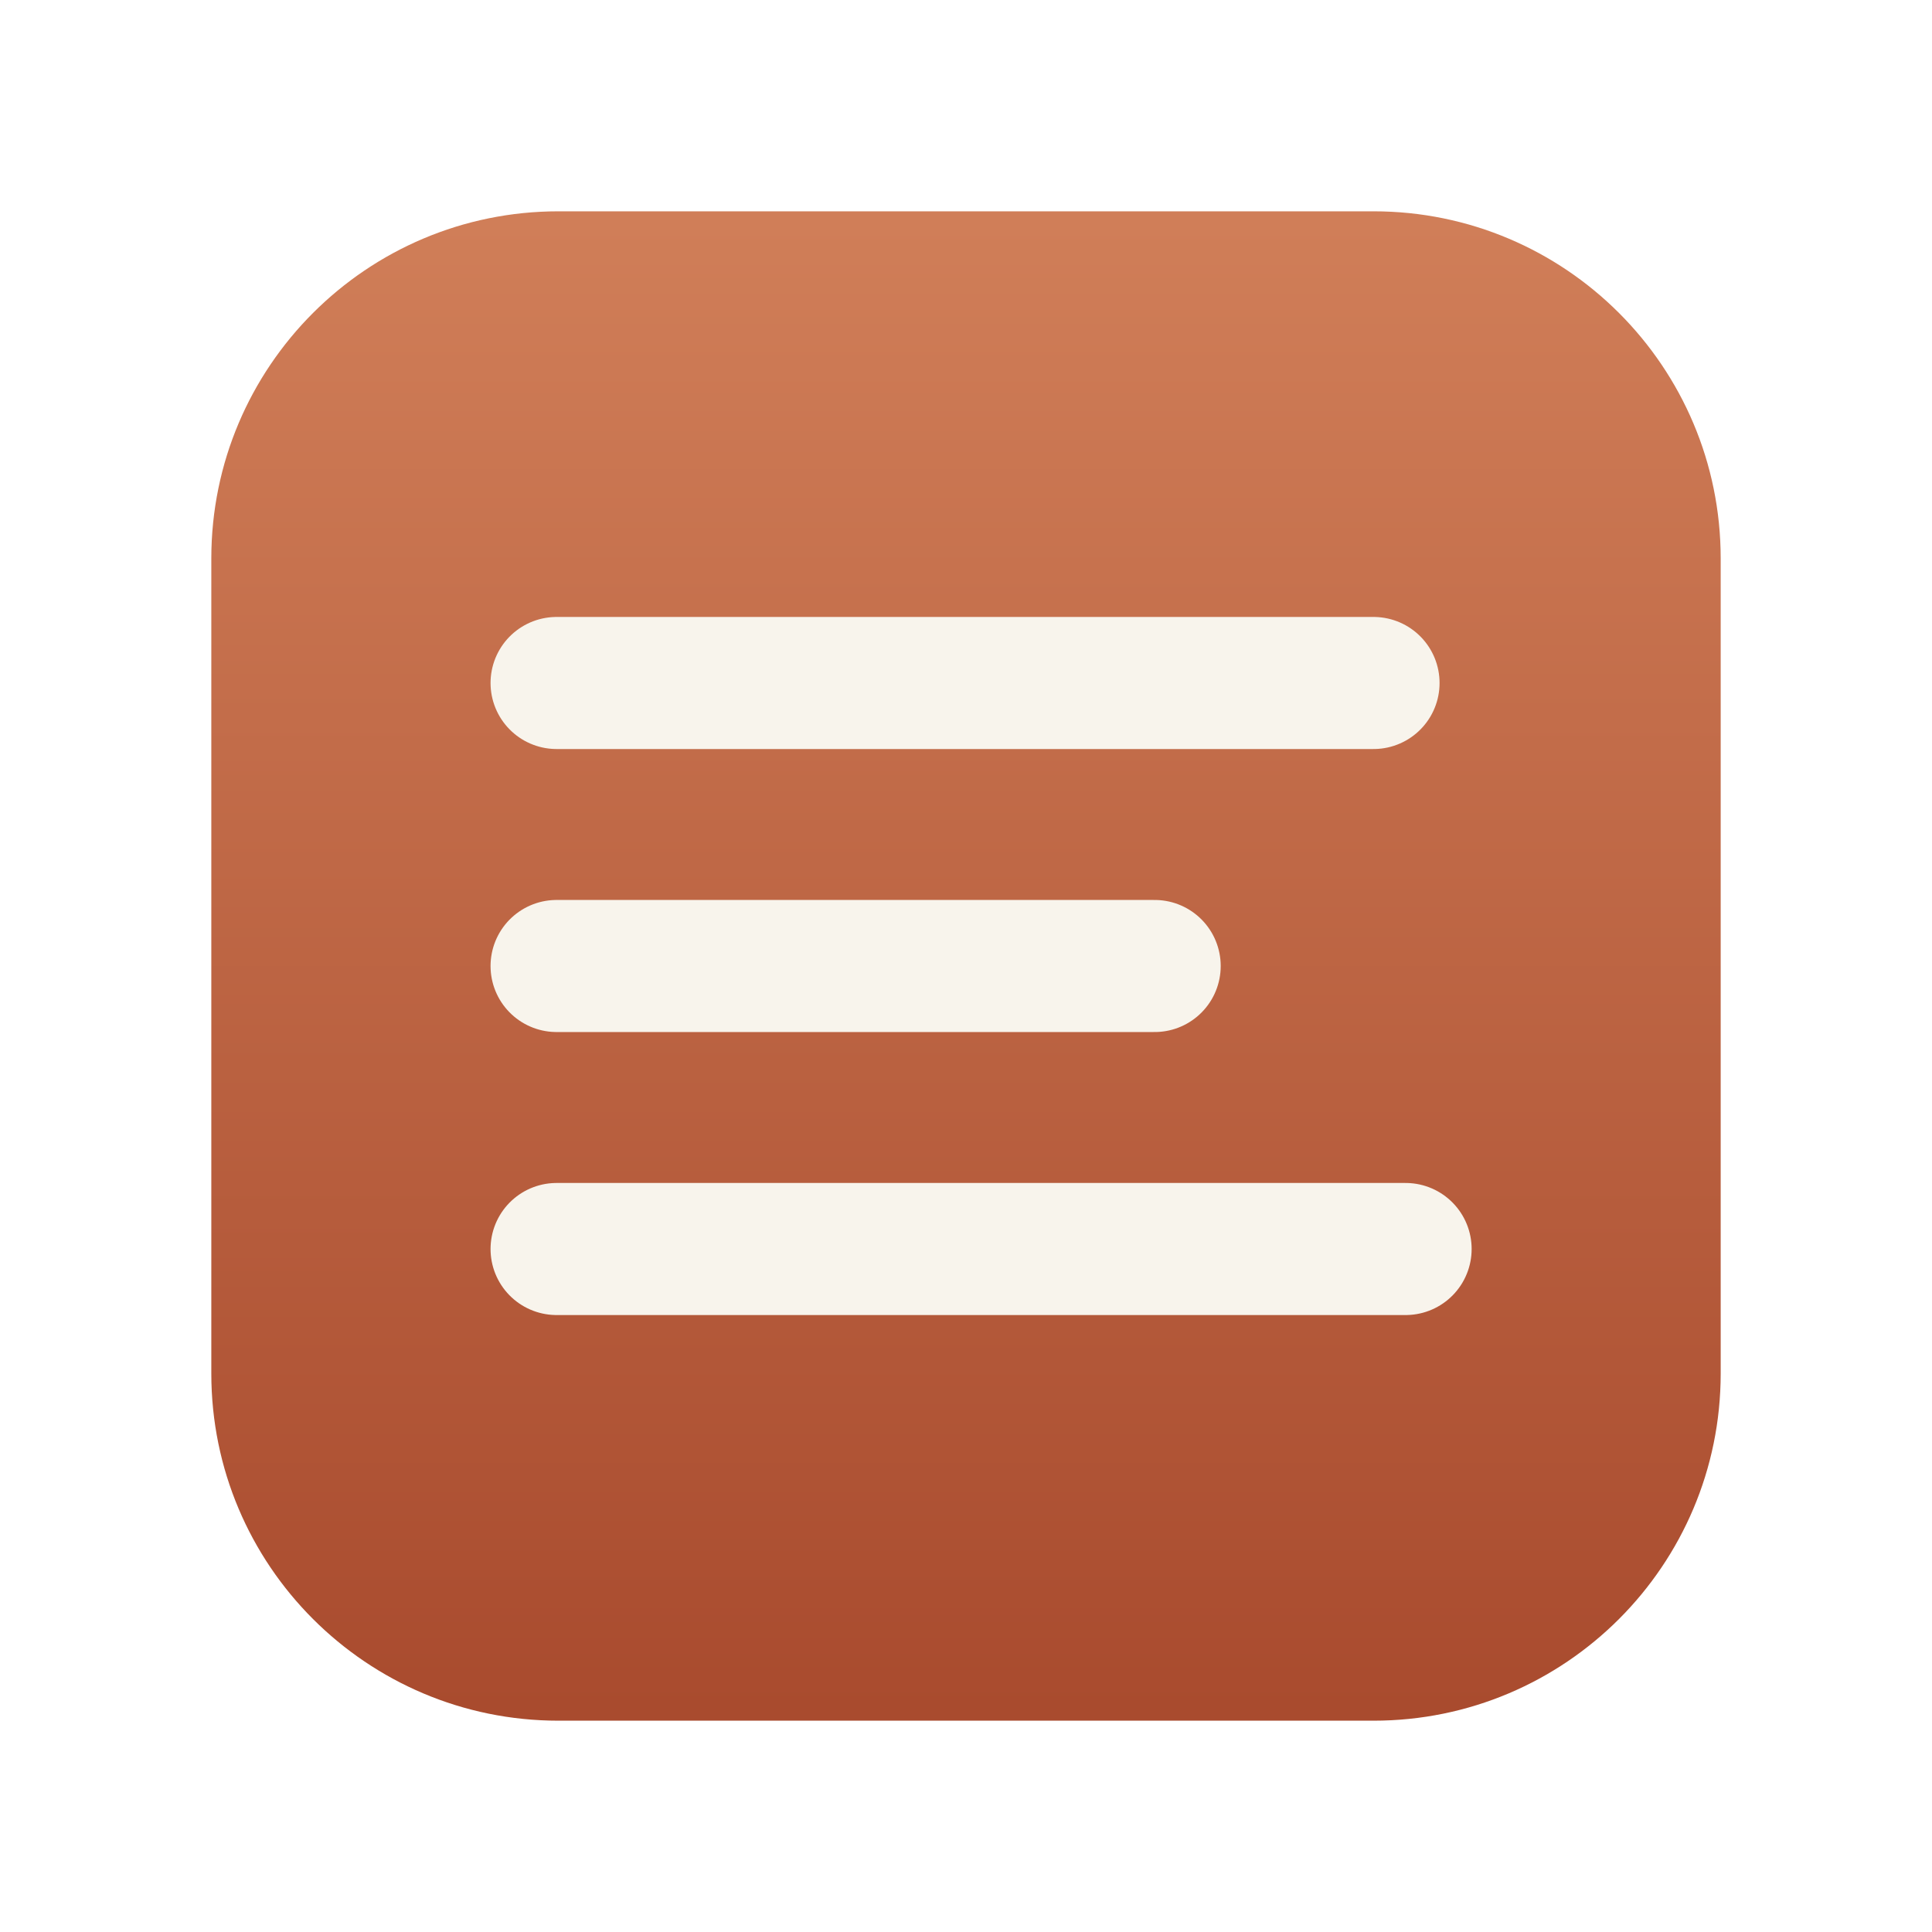
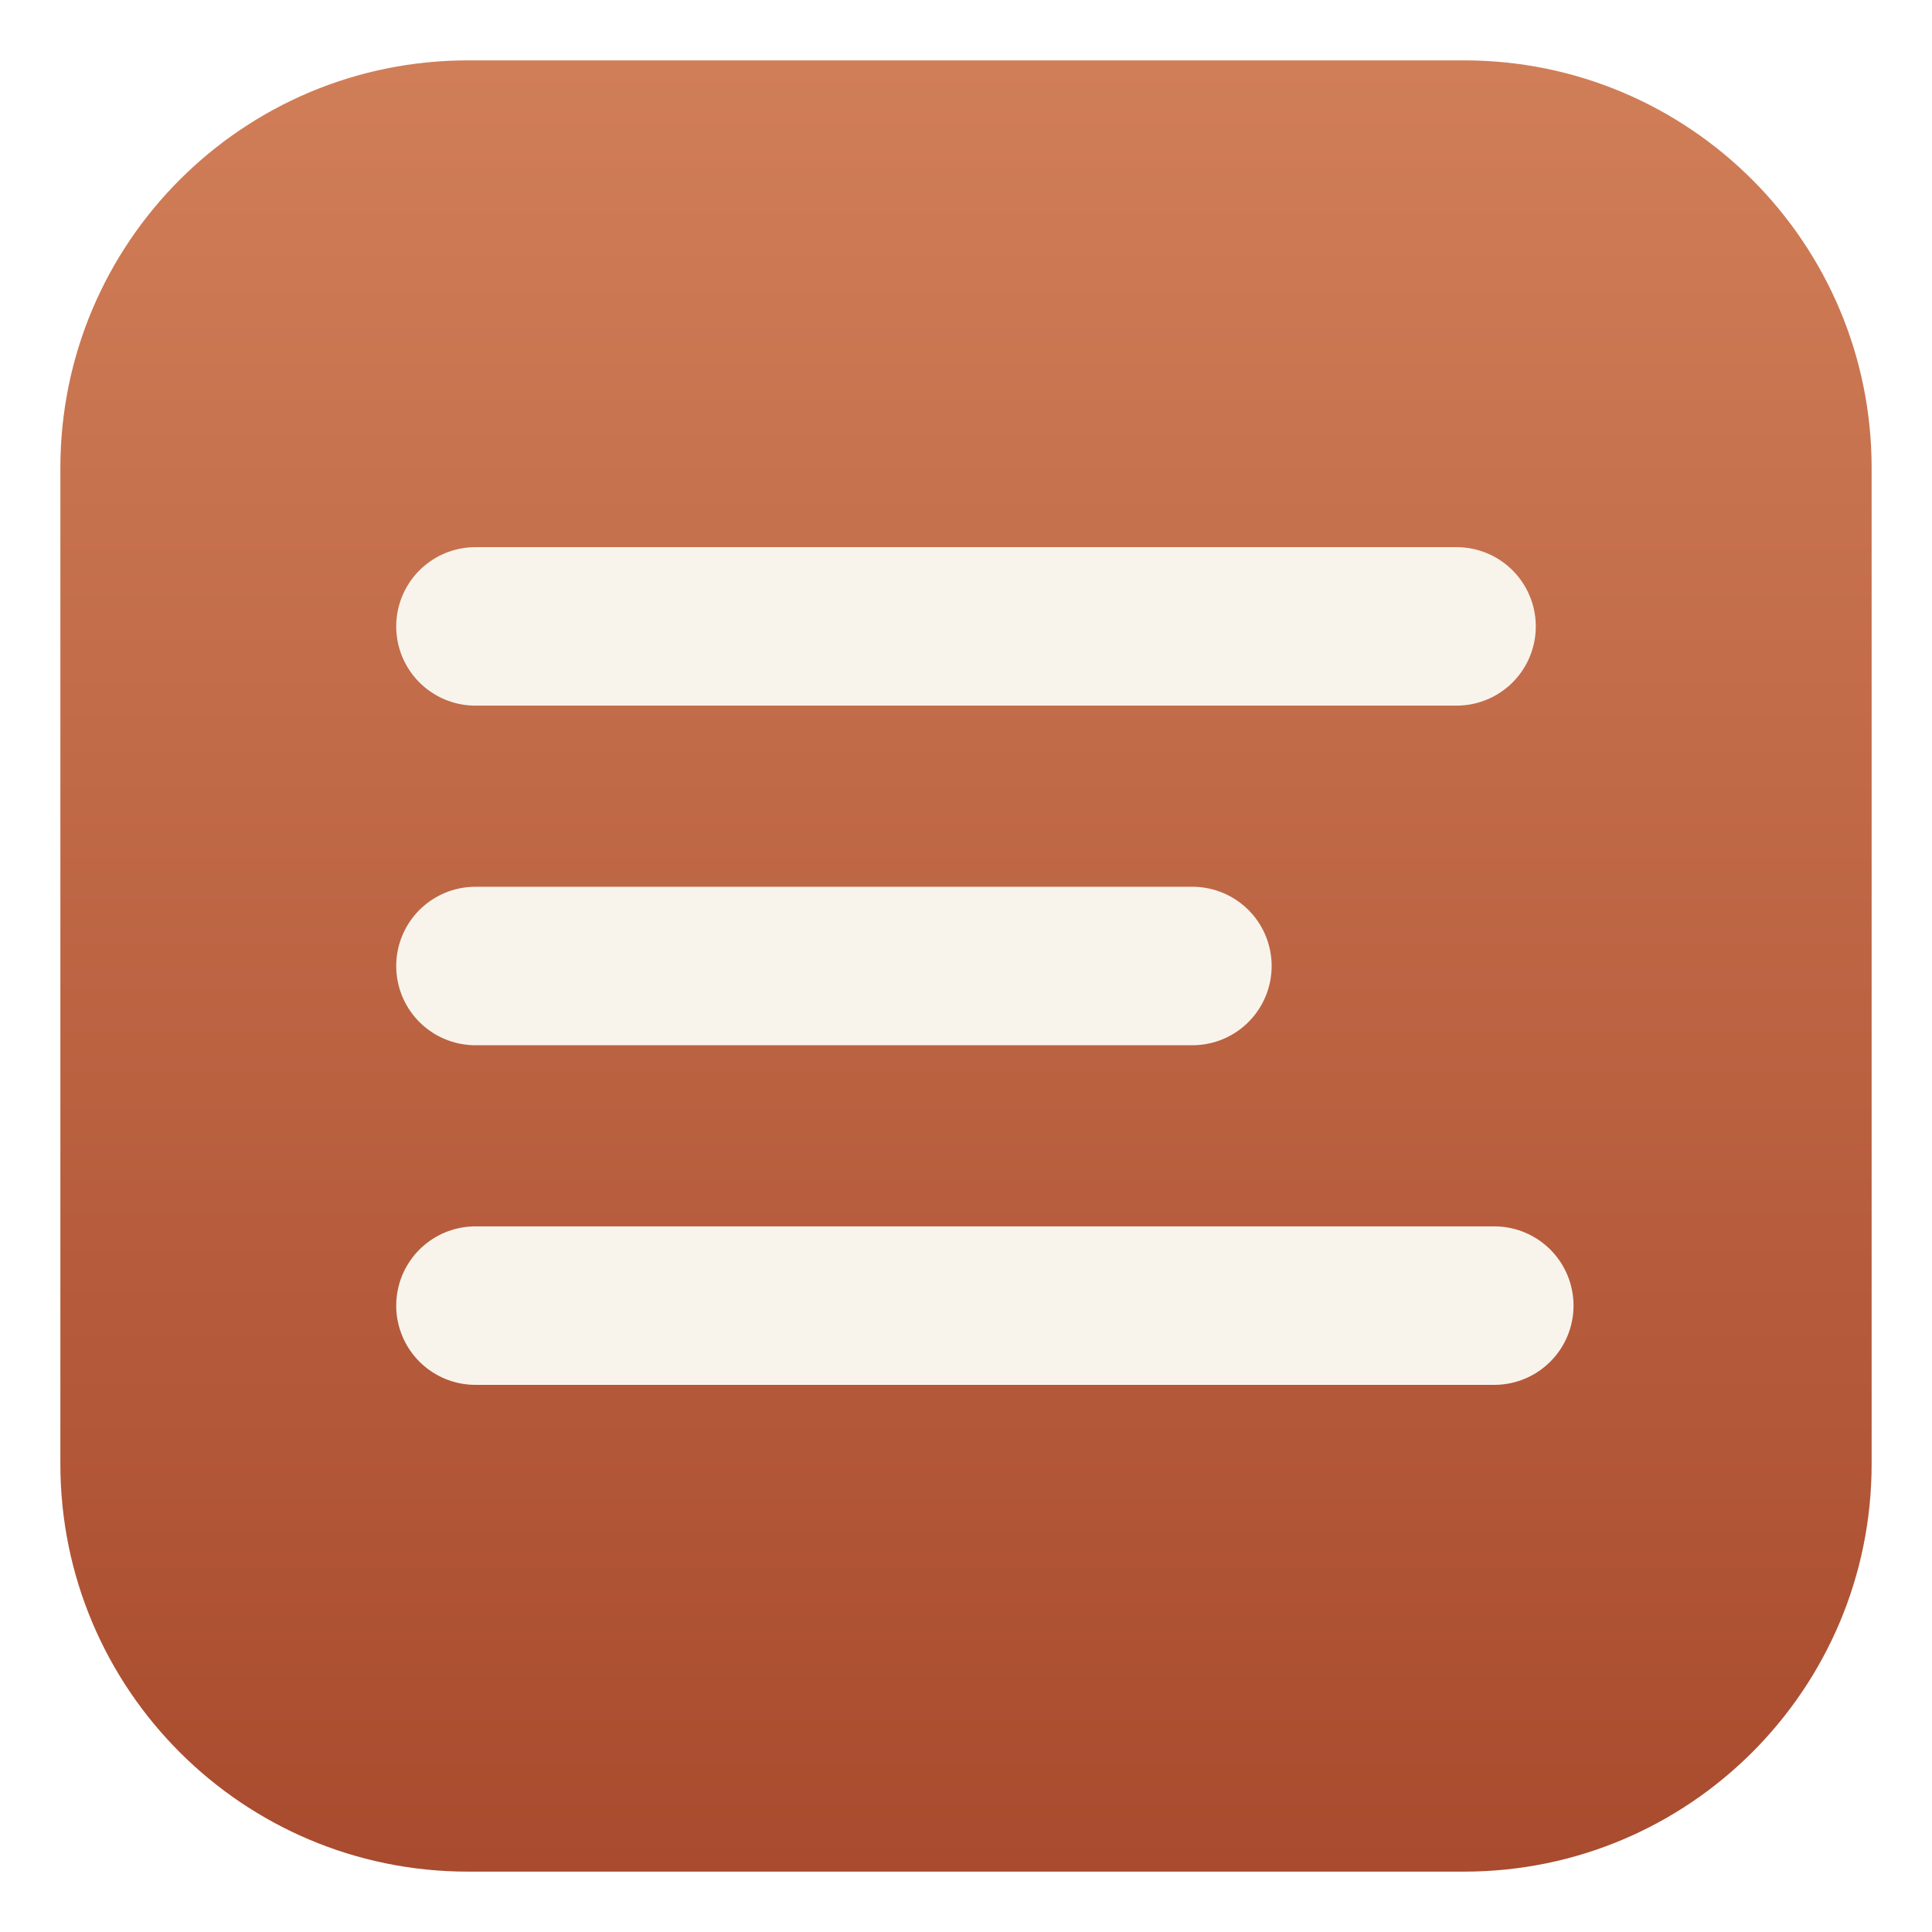
<svg xmlns="http://www.w3.org/2000/svg" width="1024" height="1024" viewBox="0 0 1024 1024">
  <defs>
    <linearGradient id="clay" x1="0" y1="0" x2="0" y2="1">
      <stop offset="0" stop-color="#d07e58" />
      <stop offset="1" stop-color="#a94b2e" />
    </linearGradient>
  </defs>
-   <rect x="112" y="112" width="800" height="800" rx="184" fill="url(#clay)" />
-   <g stroke="#f8f4ec" stroke-width="70" stroke-linecap="round">
-     <line x1="295" y1="362" x2="728" y2="362" />
-     <line x1="295" y1="512" x2="612" y2="512" />
-     <line x1="295" y1="662" x2="745" y2="662" />
+   <rect x="32" y="32" width="960" height="960" rx="216" fill="url(#clay)" />
+   <g stroke="#f8f4ec" stroke-width="84" stroke-linecap="round">
+     <line x1="252" y1="332" x2="772" y2="332" />
+     <line x1="252" y1="512" x2="632" y2="512" />
+     <line x1="252" y1="692" x2="792" y2="692" />
  </g>
</svg>
